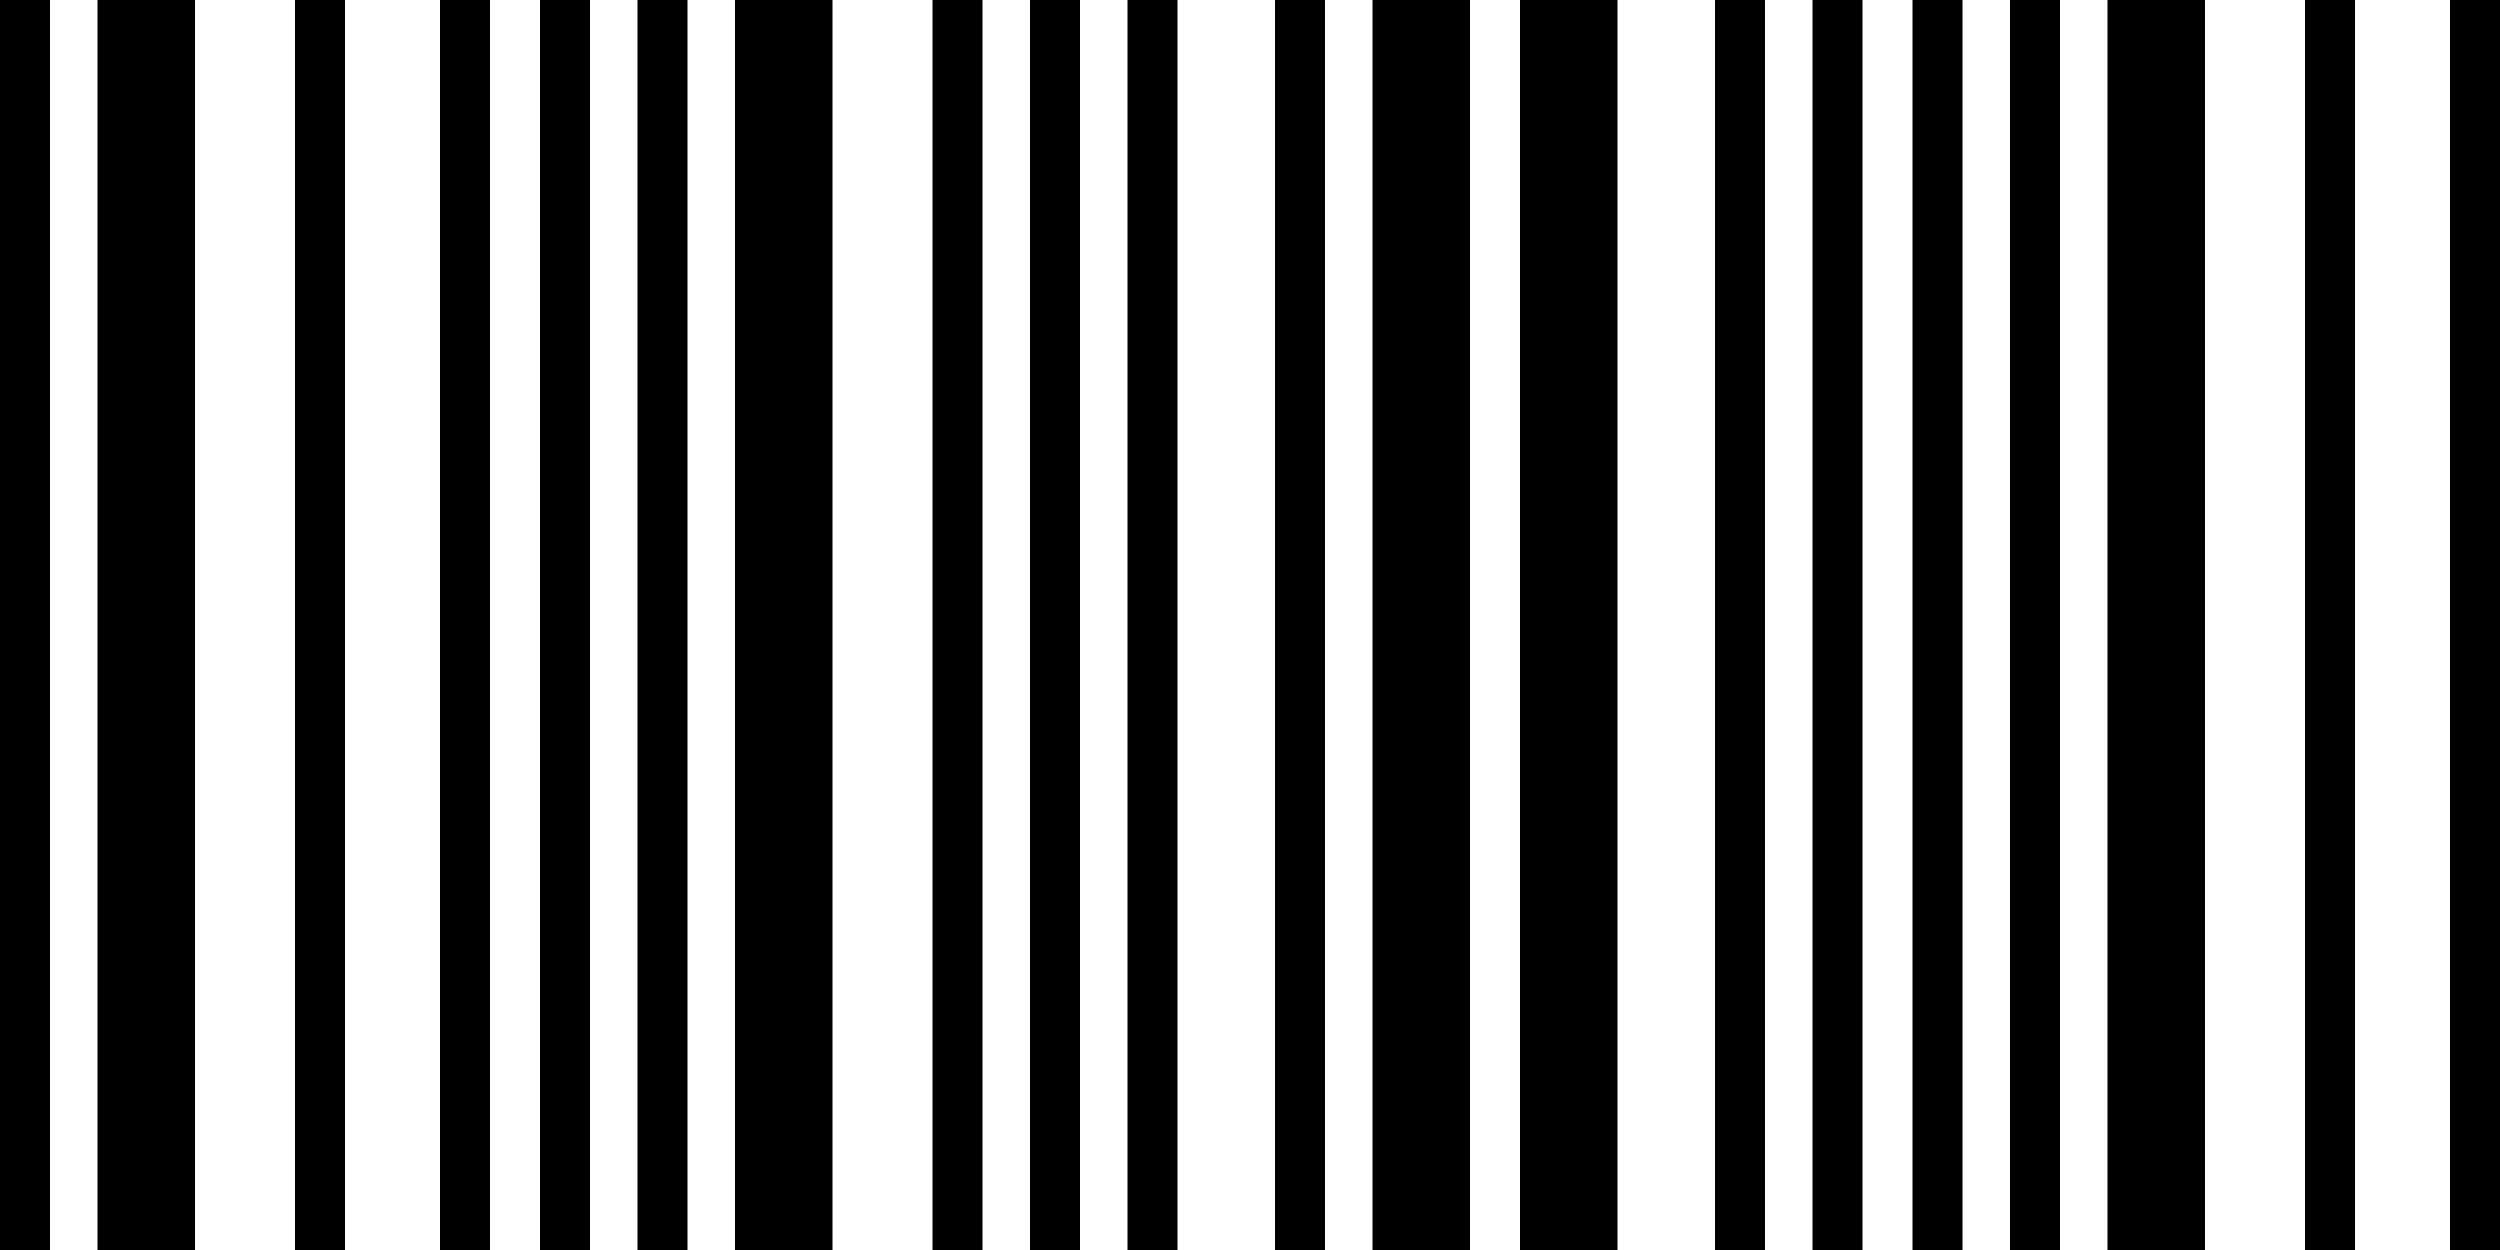
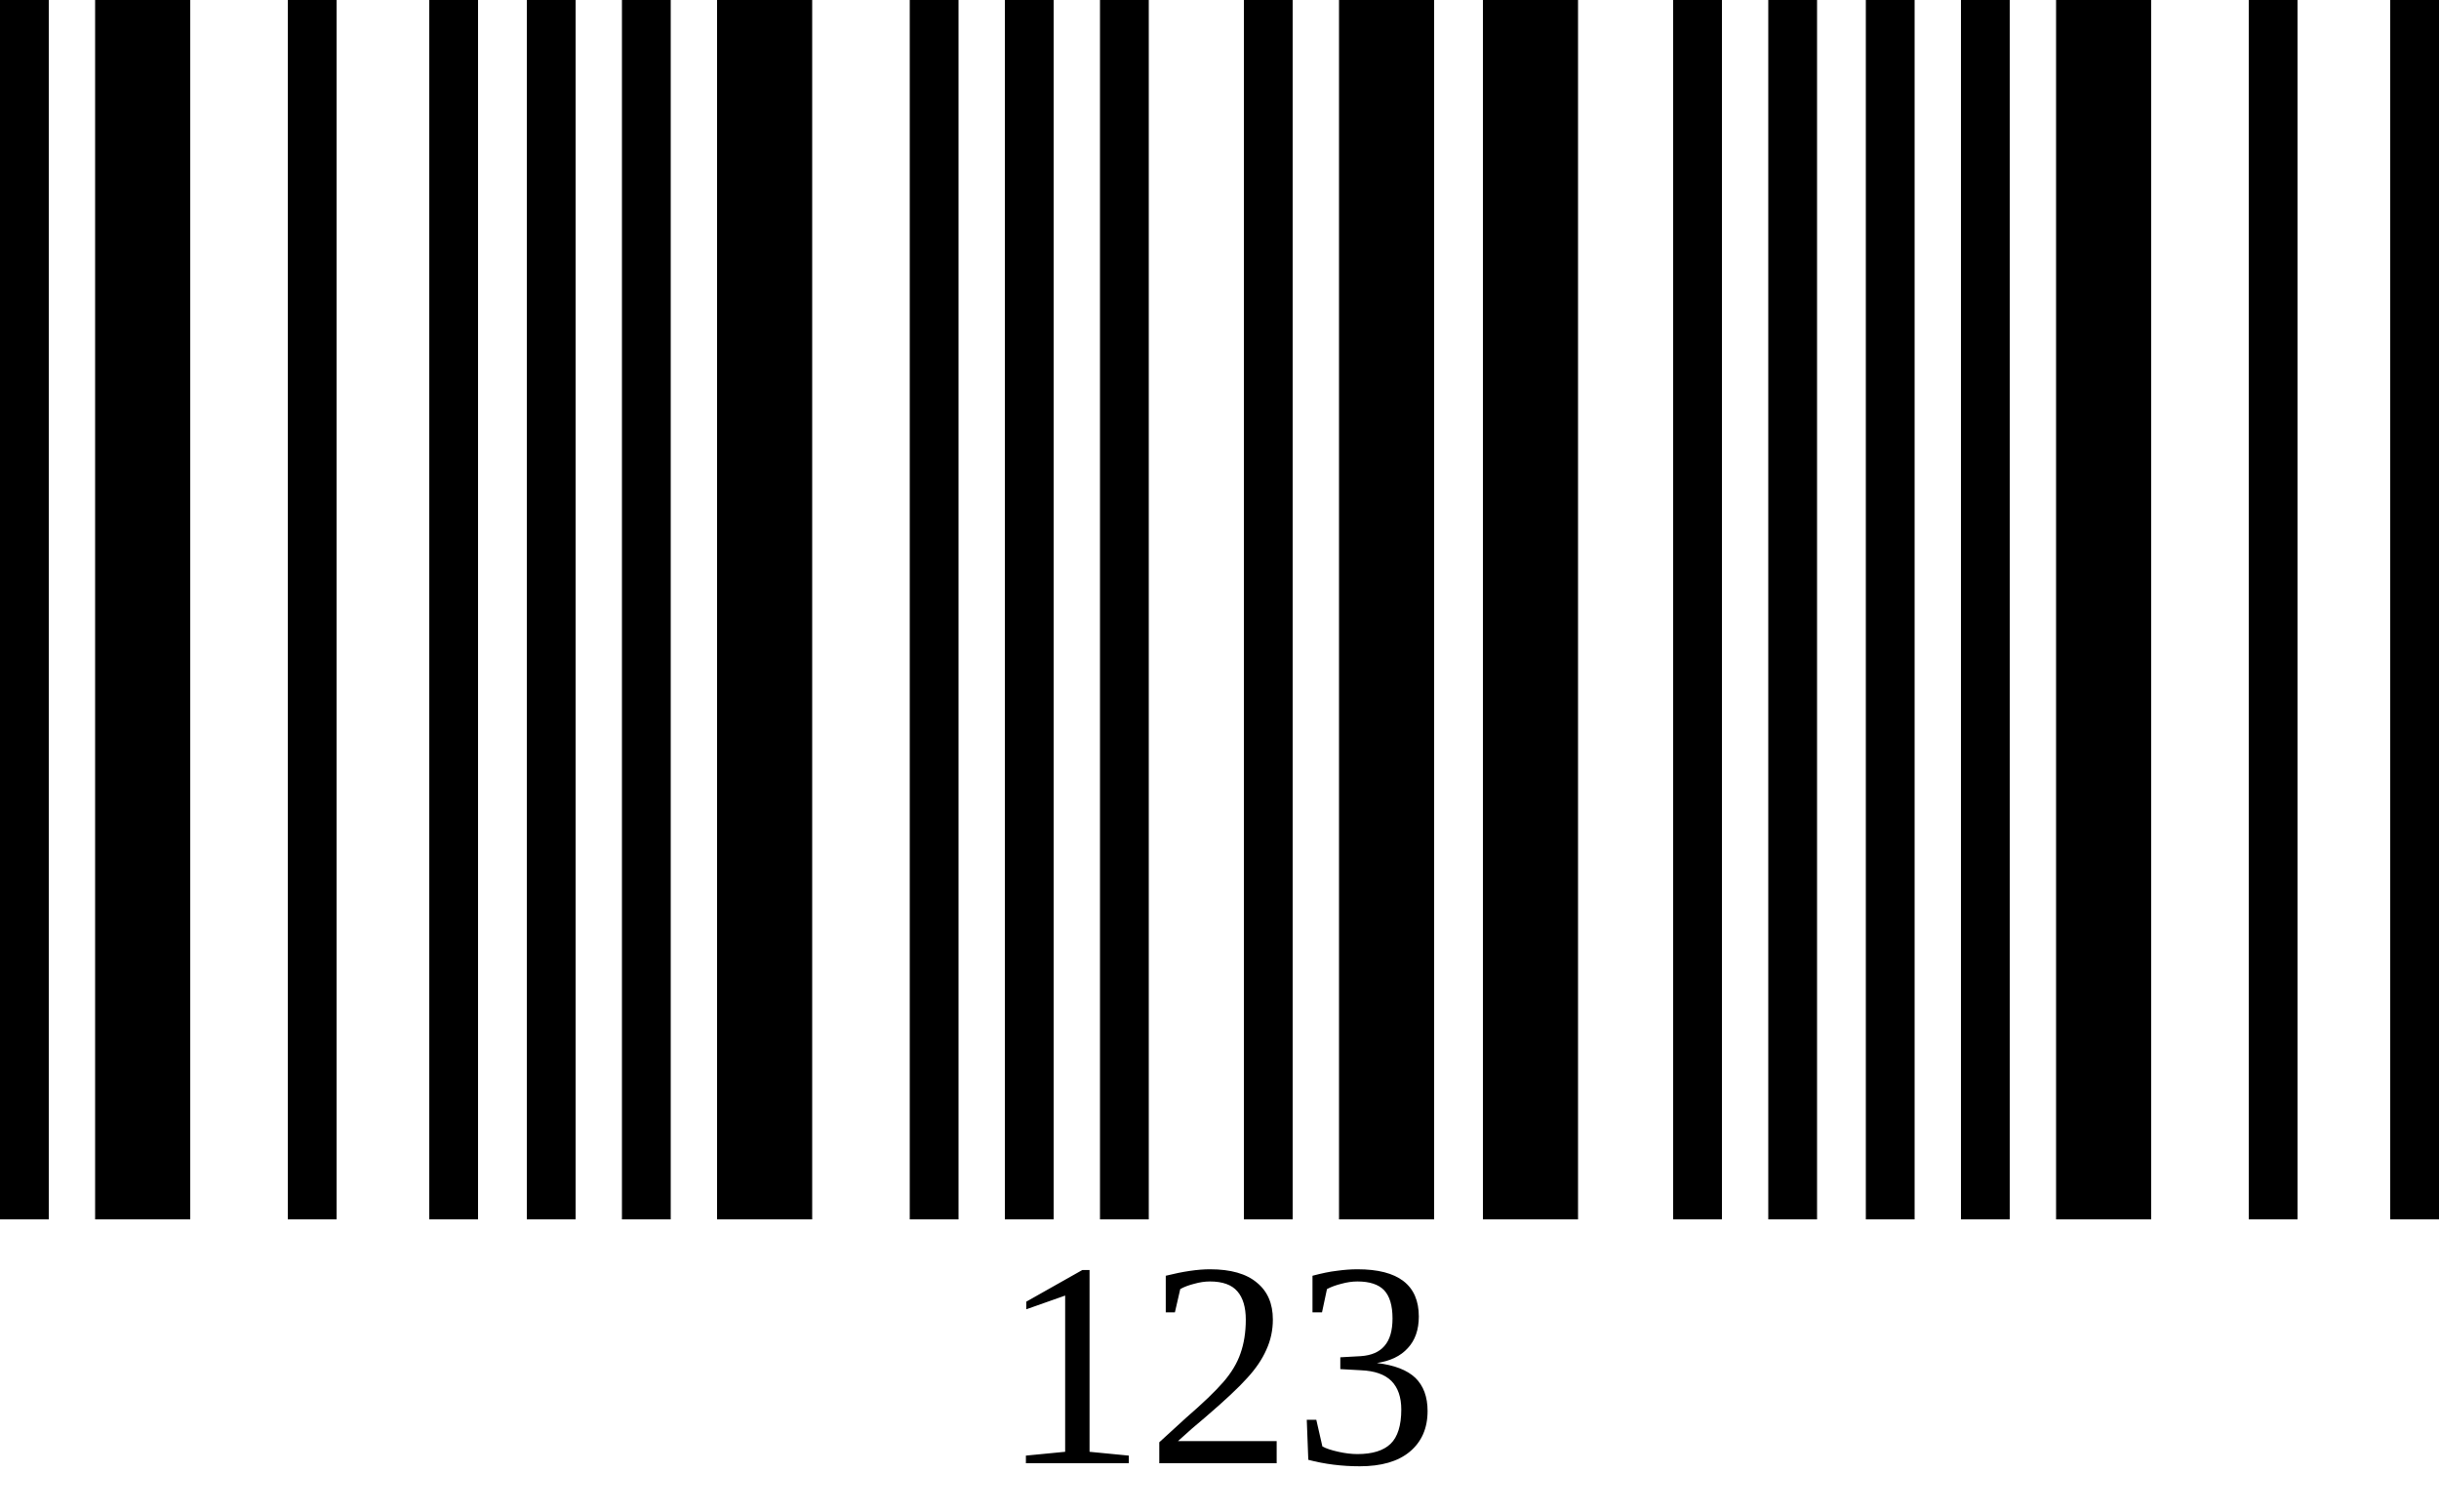
- <svg xmlns="http://www.w3.org/2000/svg" version="1.1" viewBox="0 0 100 50">
+ <svg xmlns="http://www.w3.org/2000/svg" version="1.1" viewBox="0 0 100 62">
  <rect width="2.0" height="50" x="0.0" y="0" />
  <rect width="3.9" height="50" x="3.9" y="0" />
  <rect width="2.0" height="50" x="11.8" y="0" />
  <rect width="2.0" height="50" x="17.6" y="0" />
  <rect width="2.0" height="50" x="21.6" y="0" />
  <rect width="2.0" height="50" x="25.5" y="0" />
  <rect width="3.9" height="50" x="29.4" y="0" />
  <rect width="2.0" height="50" x="37.3" y="0" />
  <rect width="2.0" height="50" x="41.2" y="0" />
  <rect width="2.0" height="50" x="45.1" y="0" />
  <rect width="2.0" height="50" x="51.0" y="0" />
  <rect width="3.9" height="50" x="54.9" y="0" />
  <rect width="3.9" height="50" x="60.8" y="0" />
  <rect width="2.0" height="50" x="68.6" y="0" />
  <rect width="2.0" height="50" x="72.5" y="0" />
  <rect width="2.0" height="50" x="76.5" y="0" />
  <rect width="2.0" height="50" x="80.4" y="0" />
  <rect width="3.9" height="50" x="84.3" y="0" />
  <rect width="2.0" height="50" x="92.2" y="0" />
  <rect width="2.0" height="50" x="98.0" y="0.0" />
+   <text transform="translate(50 0)" y="60" text-anchor="middle">123</text>
</svg>
